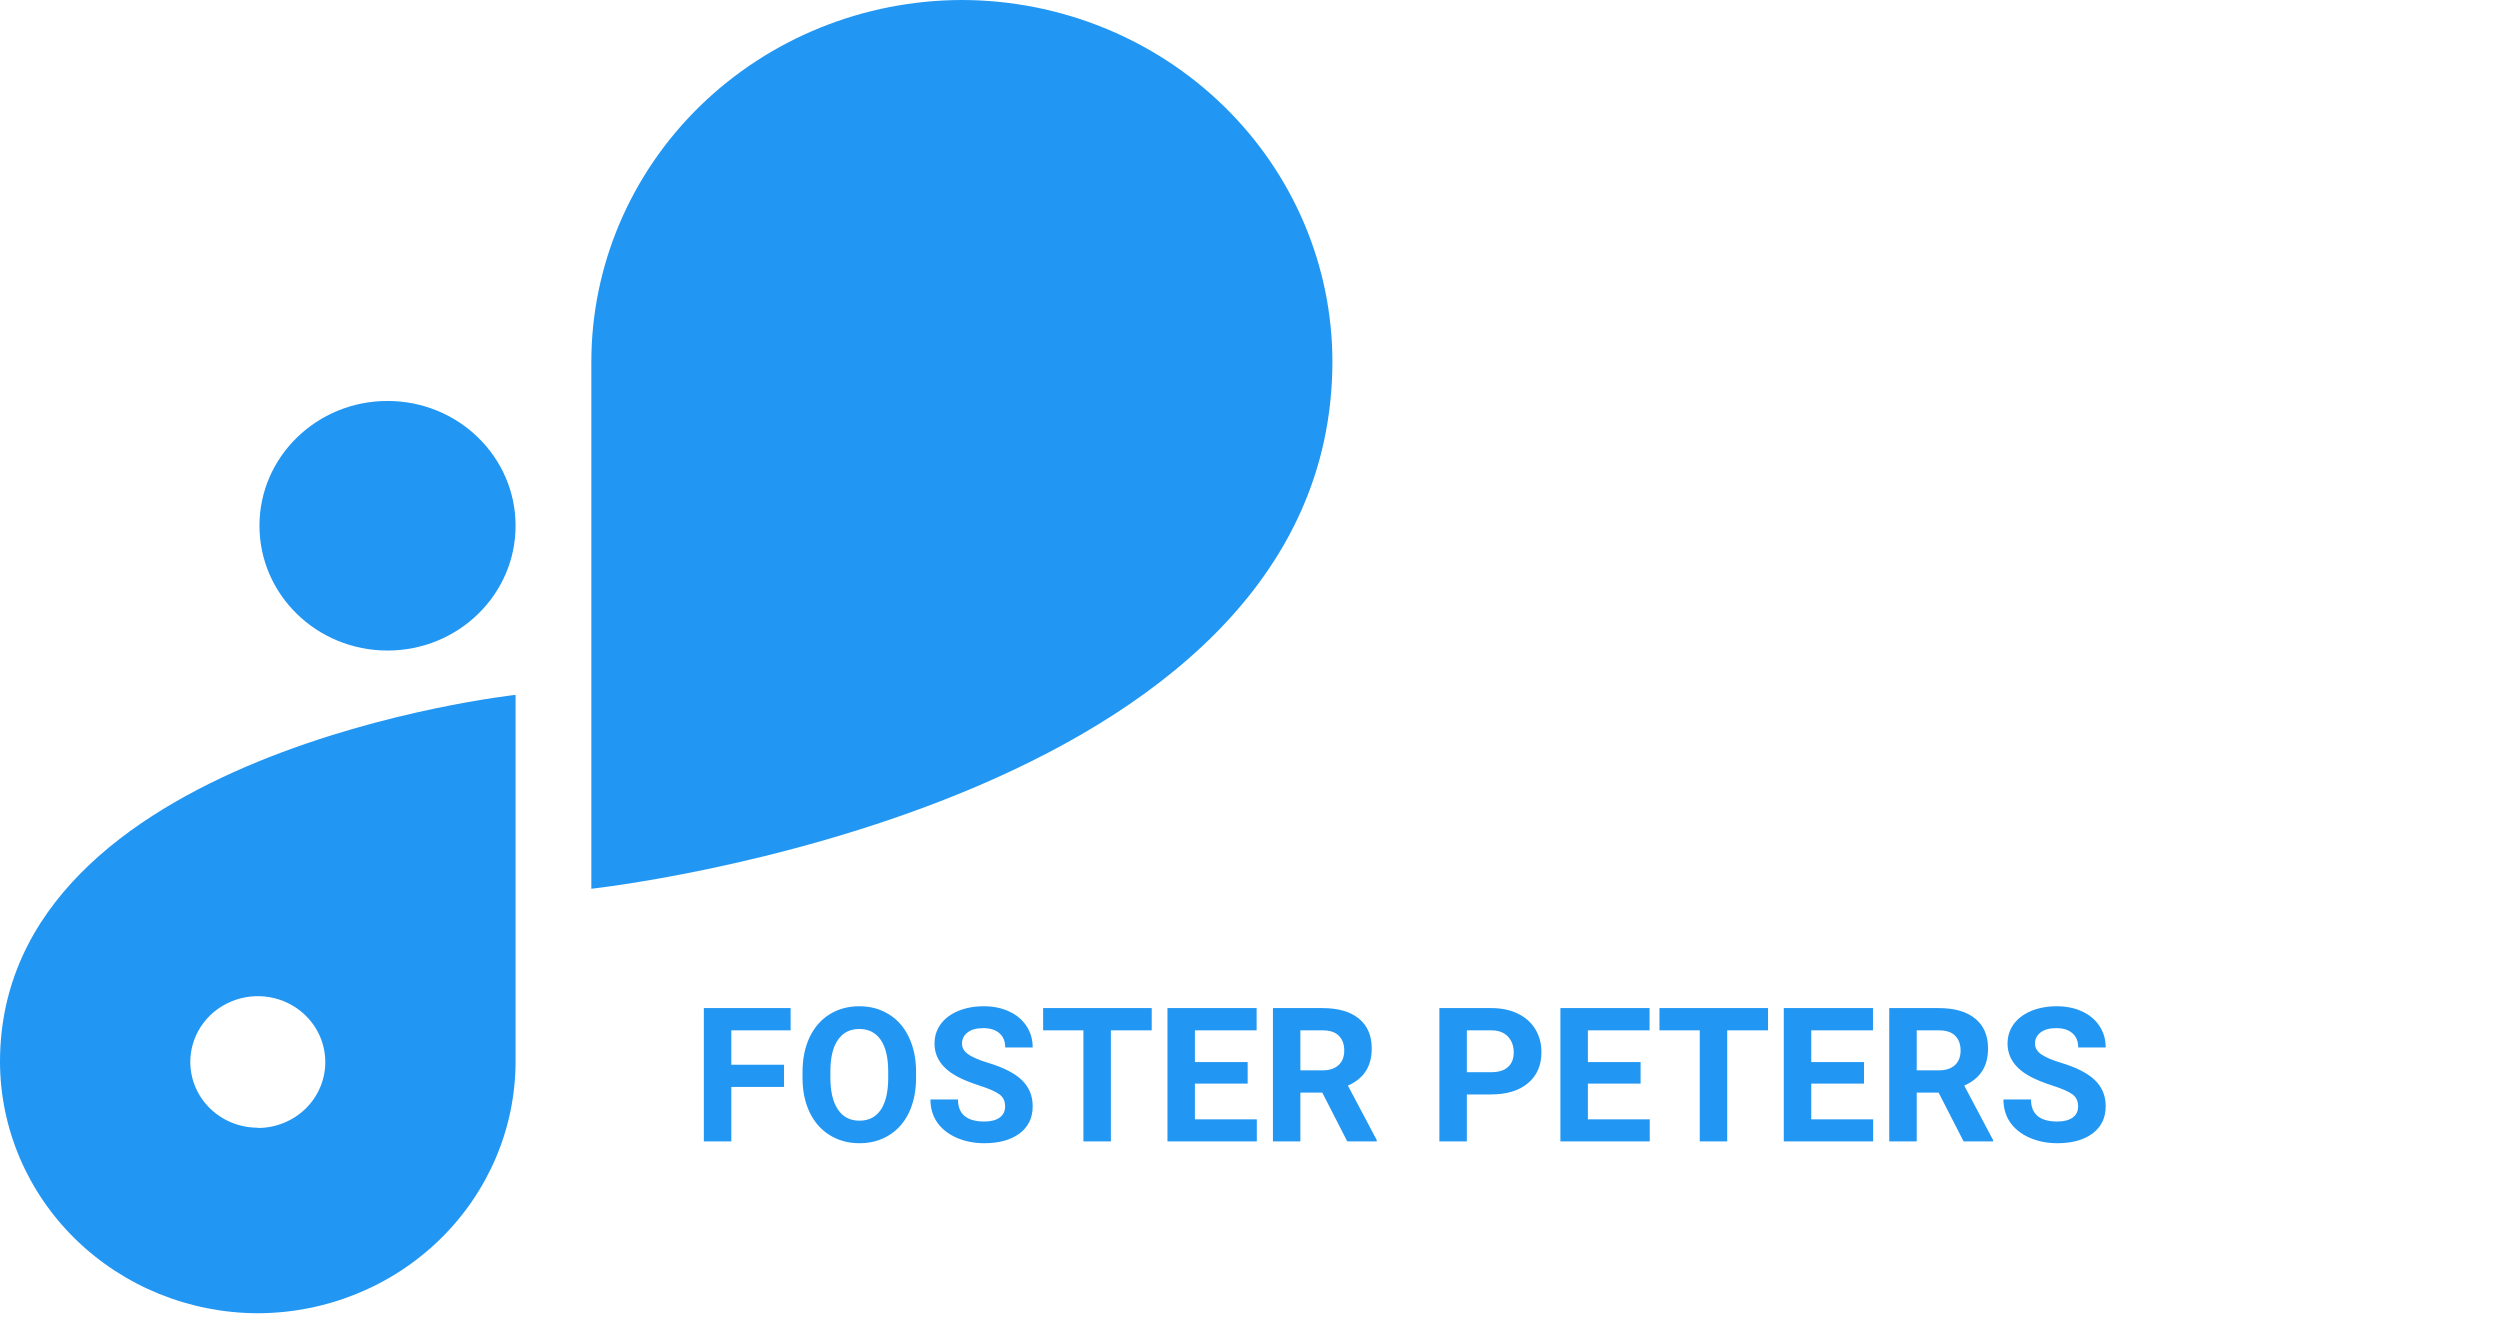
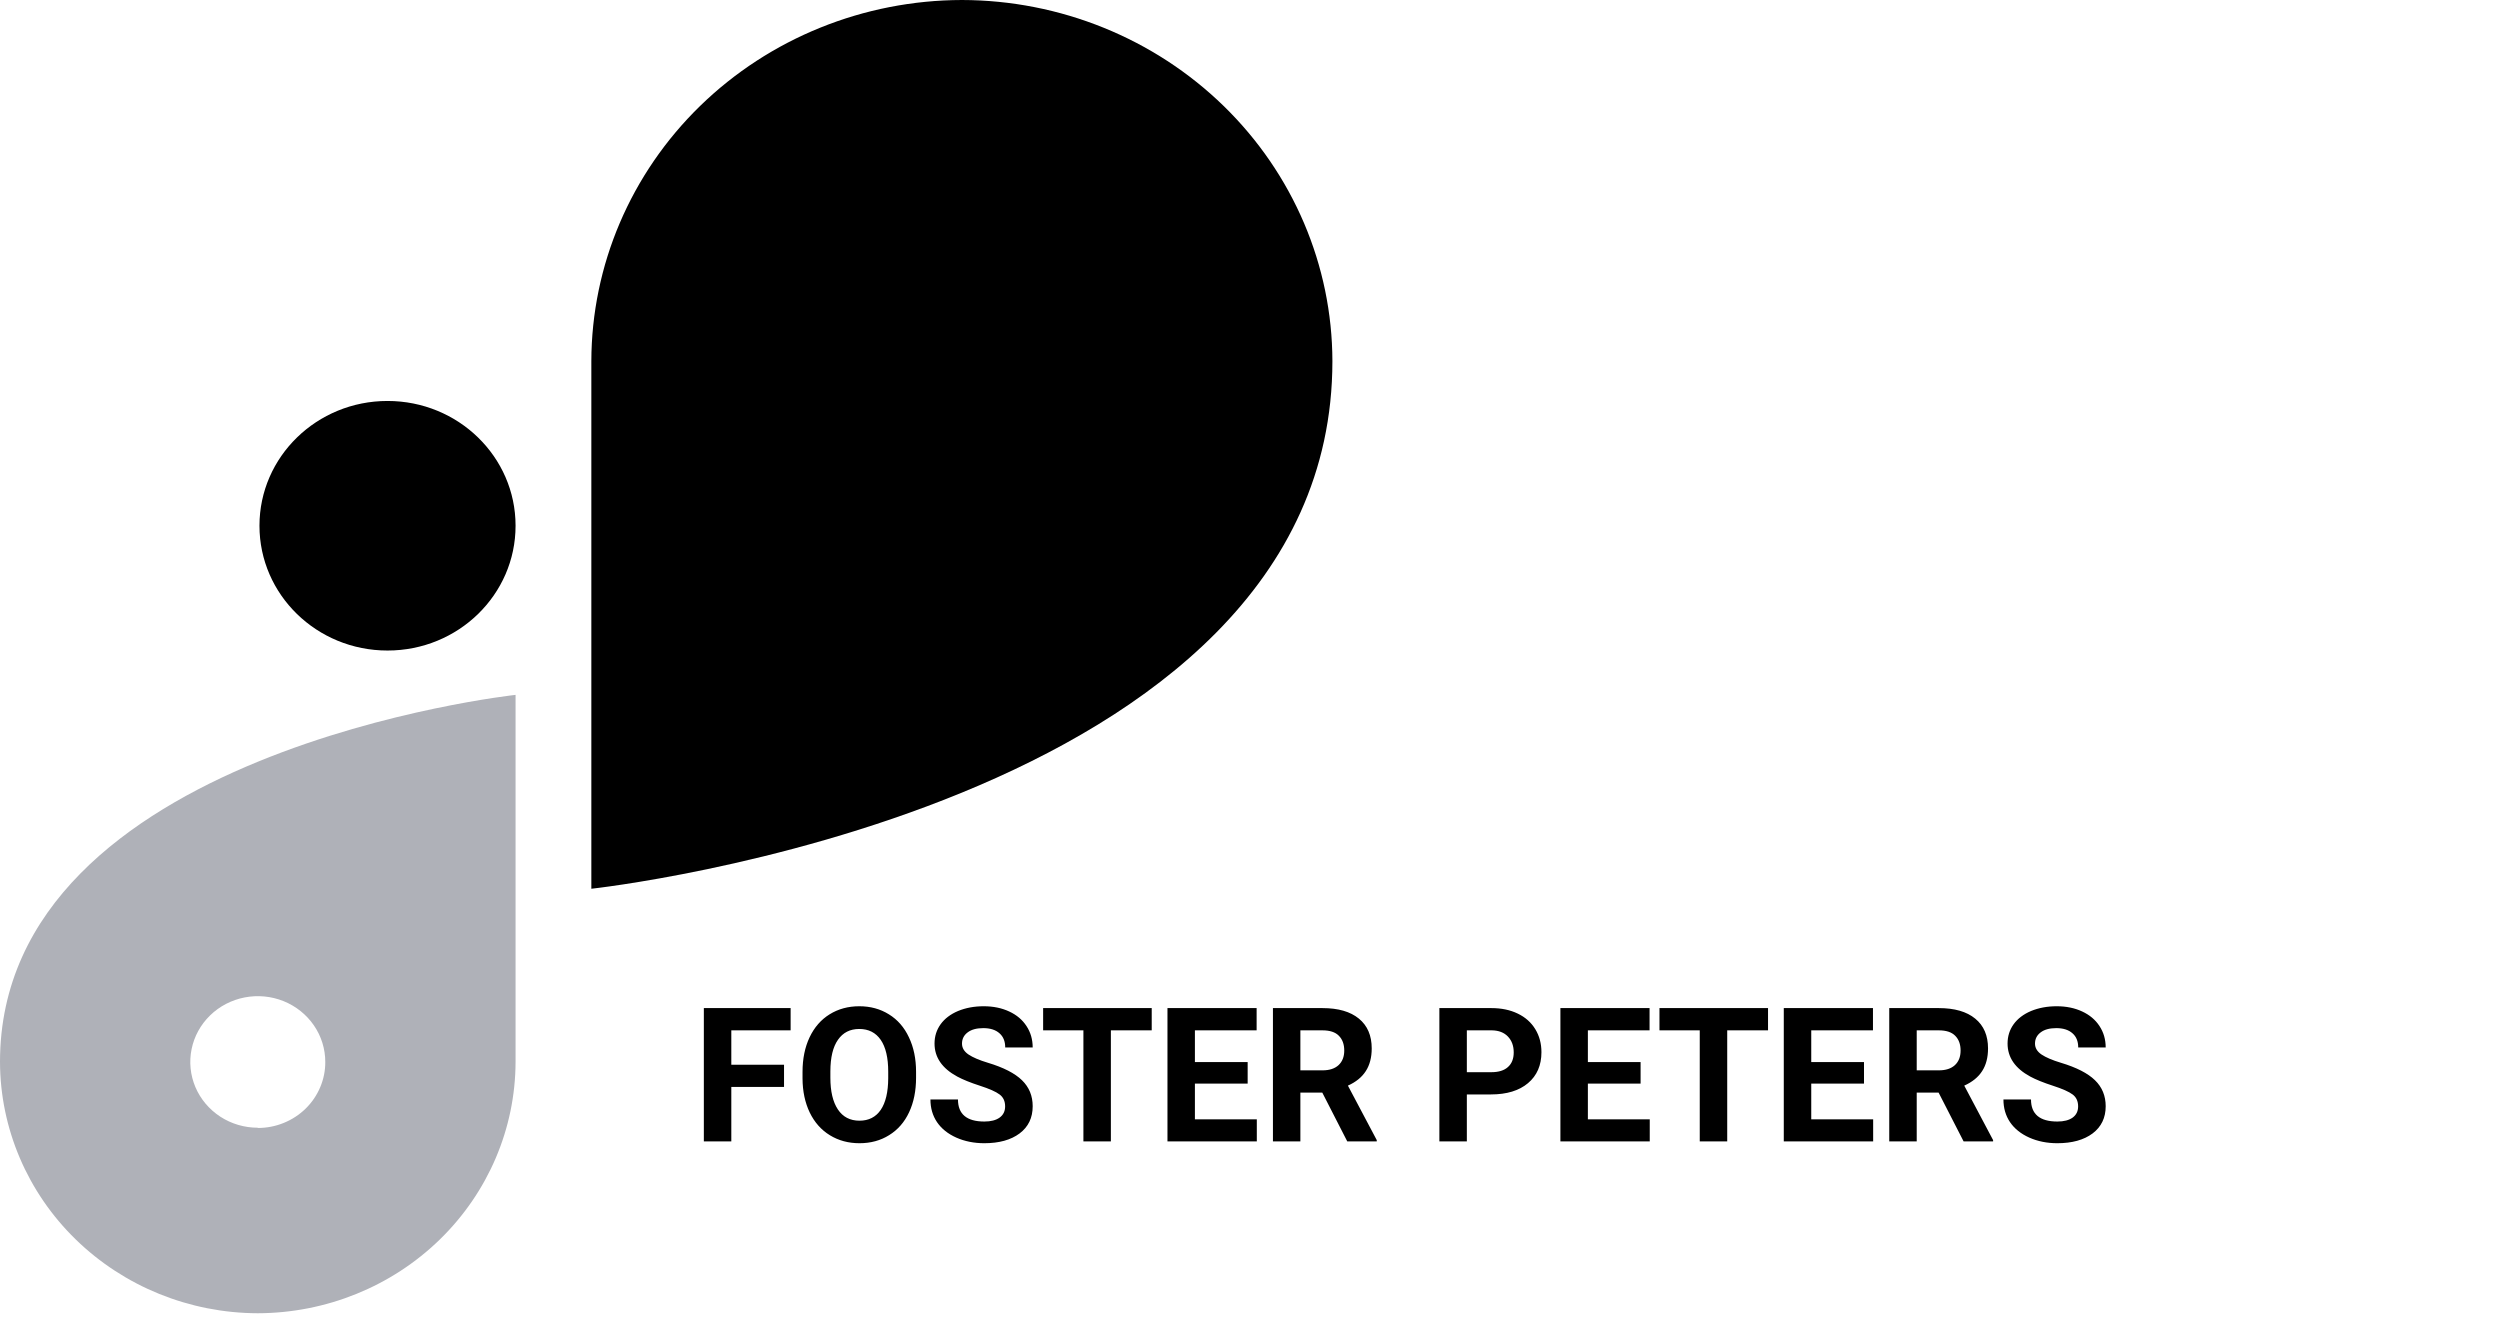
- <svg xmlns="http://www.w3.org/2000/svg" width="80" height="43" viewBox="0 0 80 43" fill="none">
-   <path d="M12.402 12.831H12.399C10.137 12.831 8.303 14.618 8.303 16.822V16.825C8.303 19.029 10.137 20.817 12.399 20.817H12.402C14.664 20.817 16.498 19.029 16.498 16.825V16.822C16.498 14.618 14.664 12.831 12.402 12.831Z" fill="#2196F3" />
-   <path d="M42.637 11.555C42.63 8.492 41.38 5.558 39.158 3.392C36.936 1.227 33.925 0.007 30.783 0V0C27.64 0.006 24.627 1.225 22.404 3.39C20.181 5.556 18.93 8.492 18.923 11.555V28.44C18.923 28.44 42.634 25.867 42.637 11.557V11.555Z" fill="#2196F3" />
-   <path d="M0 33.982C0.006 36.113 0.877 38.155 2.422 39.661C3.968 41.168 6.063 42.018 8.249 42.024C10.435 42.018 12.53 41.169 14.075 39.663C15.621 38.156 16.492 36.115 16.498 33.985V22.236C16.498 22.236 0 24.028 0 33.982ZM8.249 36.087C7.822 36.087 7.404 35.964 7.049 35.733C6.694 35.501 6.417 35.173 6.253 34.788C6.09 34.403 6.047 33.98 6.131 33.572C6.214 33.163 6.42 32.788 6.722 32.494C7.024 32.199 7.409 31.999 7.828 31.918C8.247 31.836 8.681 31.878 9.076 32.037C9.471 32.197 9.808 32.467 10.045 32.813C10.283 33.159 10.409 33.566 10.409 33.982C10.411 34.259 10.355 34.534 10.247 34.79C10.139 35.047 9.98 35.28 9.78 35.476C9.579 35.672 9.34 35.828 9.078 35.934C8.815 36.041 8.534 36.095 8.249 36.095V36.087Z" fill="#2196F3" />
-   <path d="M25.089 34.781H23.402V36.524H22.523V32.259H25.3V32.971H23.402V34.072H25.089V34.781ZM29.314 34.488C29.314 34.908 29.239 35.276 29.091 35.593C28.943 35.909 28.73 36.153 28.452 36.325C28.177 36.497 27.861 36.583 27.503 36.583C27.15 36.583 26.834 36.498 26.557 36.328C26.279 36.158 26.065 35.916 25.912 35.602C25.76 35.285 25.683 34.922 25.681 34.512V34.301C25.681 33.881 25.756 33.512 25.907 33.193C26.059 32.873 26.273 32.628 26.548 32.458C26.825 32.286 27.142 32.2 27.497 32.2C27.853 32.2 28.168 32.286 28.444 32.458C28.721 32.628 28.935 32.873 29.085 33.193C29.238 33.512 29.314 33.88 29.314 34.298V34.488ZM28.423 34.295C28.423 33.848 28.343 33.508 28.183 33.275C28.023 33.043 27.794 32.927 27.497 32.927C27.202 32.927 26.975 33.042 26.815 33.273C26.654 33.501 26.573 33.837 26.572 34.28V34.488C26.572 34.924 26.652 35.262 26.812 35.502C26.972 35.742 27.202 35.862 27.503 35.862C27.798 35.862 28.025 35.747 28.183 35.517C28.341 35.284 28.421 34.946 28.423 34.503V34.295ZM32.164 35.405C32.164 35.239 32.106 35.112 31.988 35.024C31.871 34.935 31.66 34.841 31.356 34.743C31.051 34.644 30.81 34.546 30.632 34.45C30.148 34.188 29.905 33.836 29.905 33.393C29.905 33.162 29.97 32.957 30.099 32.777C30.23 32.596 30.416 32.454 30.658 32.352C30.903 32.251 31.176 32.2 31.479 32.2C31.783 32.2 32.055 32.256 32.293 32.367C32.532 32.477 32.716 32.632 32.847 32.833C32.98 33.034 33.046 33.263 33.046 33.519H32.167C32.167 33.323 32.106 33.172 31.983 33.065C31.86 32.955 31.687 32.9 31.464 32.9C31.249 32.9 31.082 32.946 30.963 33.038C30.844 33.128 30.784 33.247 30.784 33.395C30.784 33.534 30.854 33.65 30.992 33.744C31.133 33.838 31.339 33.926 31.611 34.008C32.111 34.158 32.475 34.345 32.703 34.567C32.932 34.79 33.046 35.067 33.046 35.399C33.046 35.769 32.907 36.059 32.627 36.27C32.348 36.478 31.972 36.583 31.499 36.583C31.171 36.583 30.872 36.523 30.603 36.404C30.333 36.283 30.127 36.118 29.985 35.909C29.844 35.7 29.774 35.458 29.774 35.183H30.655C30.655 35.653 30.937 35.889 31.499 35.889C31.708 35.889 31.871 35.847 31.988 35.763C32.106 35.677 32.164 35.558 32.164 35.405ZM36.855 32.971H35.548V36.524H34.669V32.971H33.38V32.259H36.855V32.971ZM39.925 34.676H38.237V35.818H40.218V36.524H37.359V32.259H40.212V32.971H38.237V33.987H39.925V34.676ZM42.313 34.963H41.612V36.524H40.734V32.259H42.319C42.822 32.259 43.211 32.371 43.485 32.596C43.758 32.82 43.895 33.138 43.895 33.548C43.895 33.839 43.831 34.082 43.704 34.277C43.579 34.471 43.389 34.625 43.133 34.74L44.056 36.483V36.524H43.112L42.313 34.963ZM41.612 34.251H42.322C42.542 34.251 42.713 34.195 42.834 34.084C42.955 33.971 43.016 33.815 43.016 33.618C43.016 33.417 42.958 33.259 42.843 33.144C42.73 33.028 42.555 32.971 42.319 32.971H41.612V34.251ZM46.939 35.022V36.524H46.06V32.259H47.724C48.044 32.259 48.325 32.317 48.568 32.435C48.812 32.552 48.999 32.719 49.13 32.935C49.261 33.15 49.326 33.395 49.326 33.671C49.326 34.089 49.183 34.419 48.896 34.661C48.611 34.901 48.215 35.022 47.709 35.022H46.939ZM46.939 34.31H47.724C47.956 34.31 48.133 34.255 48.254 34.145C48.377 34.036 48.439 33.88 48.439 33.677C48.439 33.468 48.377 33.299 48.254 33.17C48.131 33.041 47.961 32.975 47.744 32.971H46.939V34.31ZM52.499 34.676H50.812V35.818H52.792V36.524H49.933V32.259H52.786V32.971H50.812V33.987H52.499V34.676ZM56.577 32.971H55.271V36.524H54.392V32.971H53.103V32.259H56.577V32.971ZM59.648 34.676H57.96V35.818H59.941V36.524H57.081V32.259H59.935V32.971H57.96V33.987H59.648V34.676ZM62.035 34.963H61.335V36.524H60.456V32.259H62.041C62.545 32.259 62.934 32.371 63.207 32.596C63.481 32.82 63.617 33.138 63.617 33.548C63.617 33.839 63.554 34.082 63.427 34.277C63.302 34.471 63.112 34.625 62.856 34.74L63.779 36.483V36.524H62.835L62.035 34.963ZM61.335 34.251H62.044C62.265 34.251 62.436 34.195 62.557 34.084C62.678 33.971 62.739 33.815 62.739 33.618C62.739 33.417 62.681 33.259 62.566 33.144C62.452 33.028 62.278 32.971 62.041 32.971H61.335V34.251ZM66.5 35.405C66.5 35.239 66.442 35.112 66.325 35.024C66.207 34.935 65.996 34.841 65.692 34.743C65.387 34.644 65.146 34.546 64.968 34.45C64.484 34.188 64.242 33.836 64.242 33.393C64.242 33.162 64.306 32.957 64.435 32.777C64.566 32.596 64.752 32.454 64.994 32.352C65.239 32.251 65.512 32.2 65.815 32.2C66.119 32.2 66.391 32.256 66.629 32.367C66.867 32.477 67.052 32.632 67.183 32.833C67.316 33.034 67.382 33.263 67.382 33.519H66.503C66.503 33.323 66.442 33.172 66.319 33.065C66.196 32.955 66.023 32.9 65.8 32.9C65.585 32.9 65.418 32.946 65.299 33.038C65.18 33.128 65.12 33.247 65.12 33.395C65.12 33.534 65.19 33.65 65.328 33.744C65.469 33.838 65.675 33.926 65.947 34.008C66.447 34.158 66.811 34.345 67.039 34.567C67.268 34.79 67.382 35.067 67.382 35.399C67.382 35.769 67.242 36.059 66.963 36.27C66.684 36.478 66.308 36.583 65.835 36.583C65.507 36.583 65.208 36.523 64.939 36.404C64.669 36.283 64.463 36.118 64.321 35.909C64.18 35.7 64.11 35.458 64.11 35.183H64.992C64.992 35.653 65.273 35.889 65.835 35.889C66.044 35.889 66.207 35.847 66.325 35.763C66.442 35.677 66.5 35.558 66.5 35.405Z" fill="#2196F3" />
+ <svg xmlns="http://www.w3.org/2000/svg" width="80" height="43" viewBox="0 0 80 43" fill="AFB1B8">
+   <path d="M12.402 12.831H12.399C10.137 12.831 8.303 14.618 8.303 16.822V16.825C8.303 19.029 10.137 20.817 12.399 20.817H12.402C14.664 20.817 16.498 19.029 16.498 16.825V16.822C16.498 14.618 14.664 12.831 12.402 12.831Z" fill="AFB1B8" />
+   <path d="M42.637 11.555C42.63 8.492 41.38 5.558 39.158 3.392C36.936 1.227 33.925 0.007 30.783 0V0C27.64 0.006 24.627 1.225 22.404 3.39C20.181 5.556 18.93 8.492 18.923 11.555V28.44C18.923 28.44 42.634 25.867 42.637 11.557V11.555Z" fill="AFB1B8" />
+   <path d="M0 33.982C0.006 36.113 0.877 38.155 2.422 39.661C3.968 41.168 6.063 42.018 8.249 42.024C10.435 42.018 12.53 41.169 14.075 39.663C15.621 38.156 16.492 36.115 16.498 33.985V22.236C16.498 22.236 0 24.028 0 33.982ZM8.249 36.087C7.822 36.087 7.404 35.964 7.049 35.733C6.694 35.501 6.417 35.173 6.253 34.788C6.09 34.403 6.047 33.98 6.131 33.572C6.214 33.163 6.42 32.788 6.722 32.494C7.024 32.199 7.409 31.999 7.828 31.918C8.247 31.836 8.681 31.878 9.076 32.037C9.471 32.197 9.808 32.467 10.045 32.813C10.283 33.159 10.409 33.566 10.409 33.982C10.411 34.259 10.355 34.534 10.247 34.79C10.139 35.047 9.98 35.28 9.78 35.476C9.579 35.672 9.34 35.828 9.078 35.934C8.815 36.041 8.534 36.095 8.249 36.095V36.087Z" fill="#AFB1B8" />
+   <path d="M25.089 34.781H23.402V36.524H22.523V32.259H25.3V32.971H23.402V34.072H25.089V34.781ZM29.314 34.488C29.314 34.908 29.239 35.276 29.091 35.593C28.943 35.909 28.73 36.153 28.452 36.325C28.177 36.497 27.861 36.583 27.503 36.583C27.15 36.583 26.834 36.498 26.557 36.328C26.279 36.158 26.065 35.916 25.912 35.602C25.76 35.285 25.683 34.922 25.681 34.512V34.301C25.681 33.881 25.756 33.512 25.907 33.193C26.059 32.873 26.273 32.628 26.548 32.458C26.825 32.286 27.142 32.2 27.497 32.2C27.853 32.2 28.168 32.286 28.444 32.458C28.721 32.628 28.935 32.873 29.085 33.193C29.238 33.512 29.314 33.88 29.314 34.298V34.488ZM28.423 34.295C28.423 33.848 28.343 33.508 28.183 33.275C28.023 33.043 27.794 32.927 27.497 32.927C27.202 32.927 26.975 33.042 26.815 33.273C26.654 33.501 26.573 33.837 26.572 34.28V34.488C26.572 34.924 26.652 35.262 26.812 35.502C26.972 35.742 27.202 35.862 27.503 35.862C27.798 35.862 28.025 35.747 28.183 35.517C28.341 35.284 28.421 34.946 28.423 34.503V34.295ZM32.164 35.405C32.164 35.239 32.106 35.112 31.988 35.024C31.871 34.935 31.66 34.841 31.356 34.743C31.051 34.644 30.81 34.546 30.632 34.45C30.148 34.188 29.905 33.836 29.905 33.393C29.905 33.162 29.97 32.957 30.099 32.777C30.23 32.596 30.416 32.454 30.658 32.352C30.903 32.251 31.176 32.2 31.479 32.2C31.783 32.2 32.055 32.256 32.293 32.367C32.532 32.477 32.716 32.632 32.847 32.833C32.98 33.034 33.046 33.263 33.046 33.519H32.167C32.167 33.323 32.106 33.172 31.983 33.065C31.86 32.955 31.687 32.9 31.464 32.9C31.249 32.9 31.082 32.946 30.963 33.038C30.844 33.128 30.784 33.247 30.784 33.395C30.784 33.534 30.854 33.65 30.992 33.744C31.133 33.838 31.339 33.926 31.611 34.008C32.111 34.158 32.475 34.345 32.703 34.567C32.932 34.79 33.046 35.067 33.046 35.399C33.046 35.769 32.907 36.059 32.627 36.27C32.348 36.478 31.972 36.583 31.499 36.583C31.171 36.583 30.872 36.523 30.603 36.404C30.333 36.283 30.127 36.118 29.985 35.909C29.844 35.7 29.774 35.458 29.774 35.183H30.655C30.655 35.653 30.937 35.889 31.499 35.889C31.708 35.889 31.871 35.847 31.988 35.763C32.106 35.677 32.164 35.558 32.164 35.405ZM36.855 32.971H35.548V36.524H34.669V32.971H33.38V32.259H36.855V32.971ZM39.925 34.676H38.237V35.818H40.218V36.524H37.359V32.259H40.212V32.971H38.237V33.987H39.925V34.676ZM42.313 34.963H41.612V36.524H40.734V32.259H42.319C42.822 32.259 43.211 32.371 43.485 32.596C43.758 32.82 43.895 33.138 43.895 33.548C43.895 33.839 43.831 34.082 43.704 34.277C43.579 34.471 43.389 34.625 43.133 34.74L44.056 36.483V36.524H43.112L42.313 34.963ZM41.612 34.251H42.322C42.542 34.251 42.713 34.195 42.834 34.084C42.955 33.971 43.016 33.815 43.016 33.618C43.016 33.417 42.958 33.259 42.843 33.144C42.73 33.028 42.555 32.971 42.319 32.971H41.612V34.251ZM46.939 35.022V36.524H46.06V32.259H47.724C48.044 32.259 48.325 32.317 48.568 32.435C48.812 32.552 48.999 32.719 49.13 32.935C49.261 33.15 49.326 33.395 49.326 33.671C49.326 34.089 49.183 34.419 48.896 34.661C48.611 34.901 48.215 35.022 47.709 35.022H46.939ZM46.939 34.31H47.724C47.956 34.31 48.133 34.255 48.254 34.145C48.377 34.036 48.439 33.88 48.439 33.677C48.439 33.468 48.377 33.299 48.254 33.17C48.131 33.041 47.961 32.975 47.744 32.971H46.939V34.31ZM52.499 34.676H50.812V35.818H52.792V36.524H49.933V32.259H52.786V32.971H50.812V33.987H52.499V34.676ZM56.577 32.971H55.271V36.524H54.392V32.971H53.103V32.259H56.577V32.971ZM59.648 34.676H57.96V35.818H59.941V36.524H57.081V32.259H59.935V32.971H57.96V33.987H59.648V34.676ZM62.035 34.963H61.335V36.524H60.456V32.259H62.041C62.545 32.259 62.934 32.371 63.207 32.596C63.481 32.82 63.617 33.138 63.617 33.548C63.617 33.839 63.554 34.082 63.427 34.277C63.302 34.471 63.112 34.625 62.856 34.74L63.779 36.483V36.524H62.835L62.035 34.963ZM61.335 34.251H62.044C62.265 34.251 62.436 34.195 62.557 34.084C62.678 33.971 62.739 33.815 62.739 33.618C62.739 33.417 62.681 33.259 62.566 33.144C62.452 33.028 62.278 32.971 62.041 32.971H61.335V34.251ZM66.5 35.405C66.5 35.239 66.442 35.112 66.325 35.024C66.207 34.935 65.996 34.841 65.692 34.743C65.387 34.644 65.146 34.546 64.968 34.45C64.484 34.188 64.242 33.836 64.242 33.393C64.242 33.162 64.306 32.957 64.435 32.777C64.566 32.596 64.752 32.454 64.994 32.352C65.239 32.251 65.512 32.2 65.815 32.2C66.119 32.2 66.391 32.256 66.629 32.367C66.867 32.477 67.052 32.632 67.183 32.833C67.316 33.034 67.382 33.263 67.382 33.519H66.503C66.503 33.323 66.442 33.172 66.319 33.065C66.196 32.955 66.023 32.9 65.8 32.9C65.585 32.9 65.418 32.946 65.299 33.038C65.18 33.128 65.12 33.247 65.12 33.395C65.12 33.534 65.19 33.65 65.328 33.744C65.469 33.838 65.675 33.926 65.947 34.008C66.447 34.158 66.811 34.345 67.039 34.567C67.268 34.79 67.382 35.067 67.382 35.399C67.382 35.769 67.242 36.059 66.963 36.27C66.684 36.478 66.308 36.583 65.835 36.583C65.507 36.583 65.208 36.523 64.939 36.404C64.669 36.283 64.463 36.118 64.321 35.909C64.18 35.7 64.11 35.458 64.11 35.183H64.992C64.992 35.653 65.273 35.889 65.835 35.889C66.044 35.889 66.207 35.847 66.325 35.763C66.442 35.677 66.5 35.558 66.5 35.405Z" fill="AFB1B8" />
</svg>
